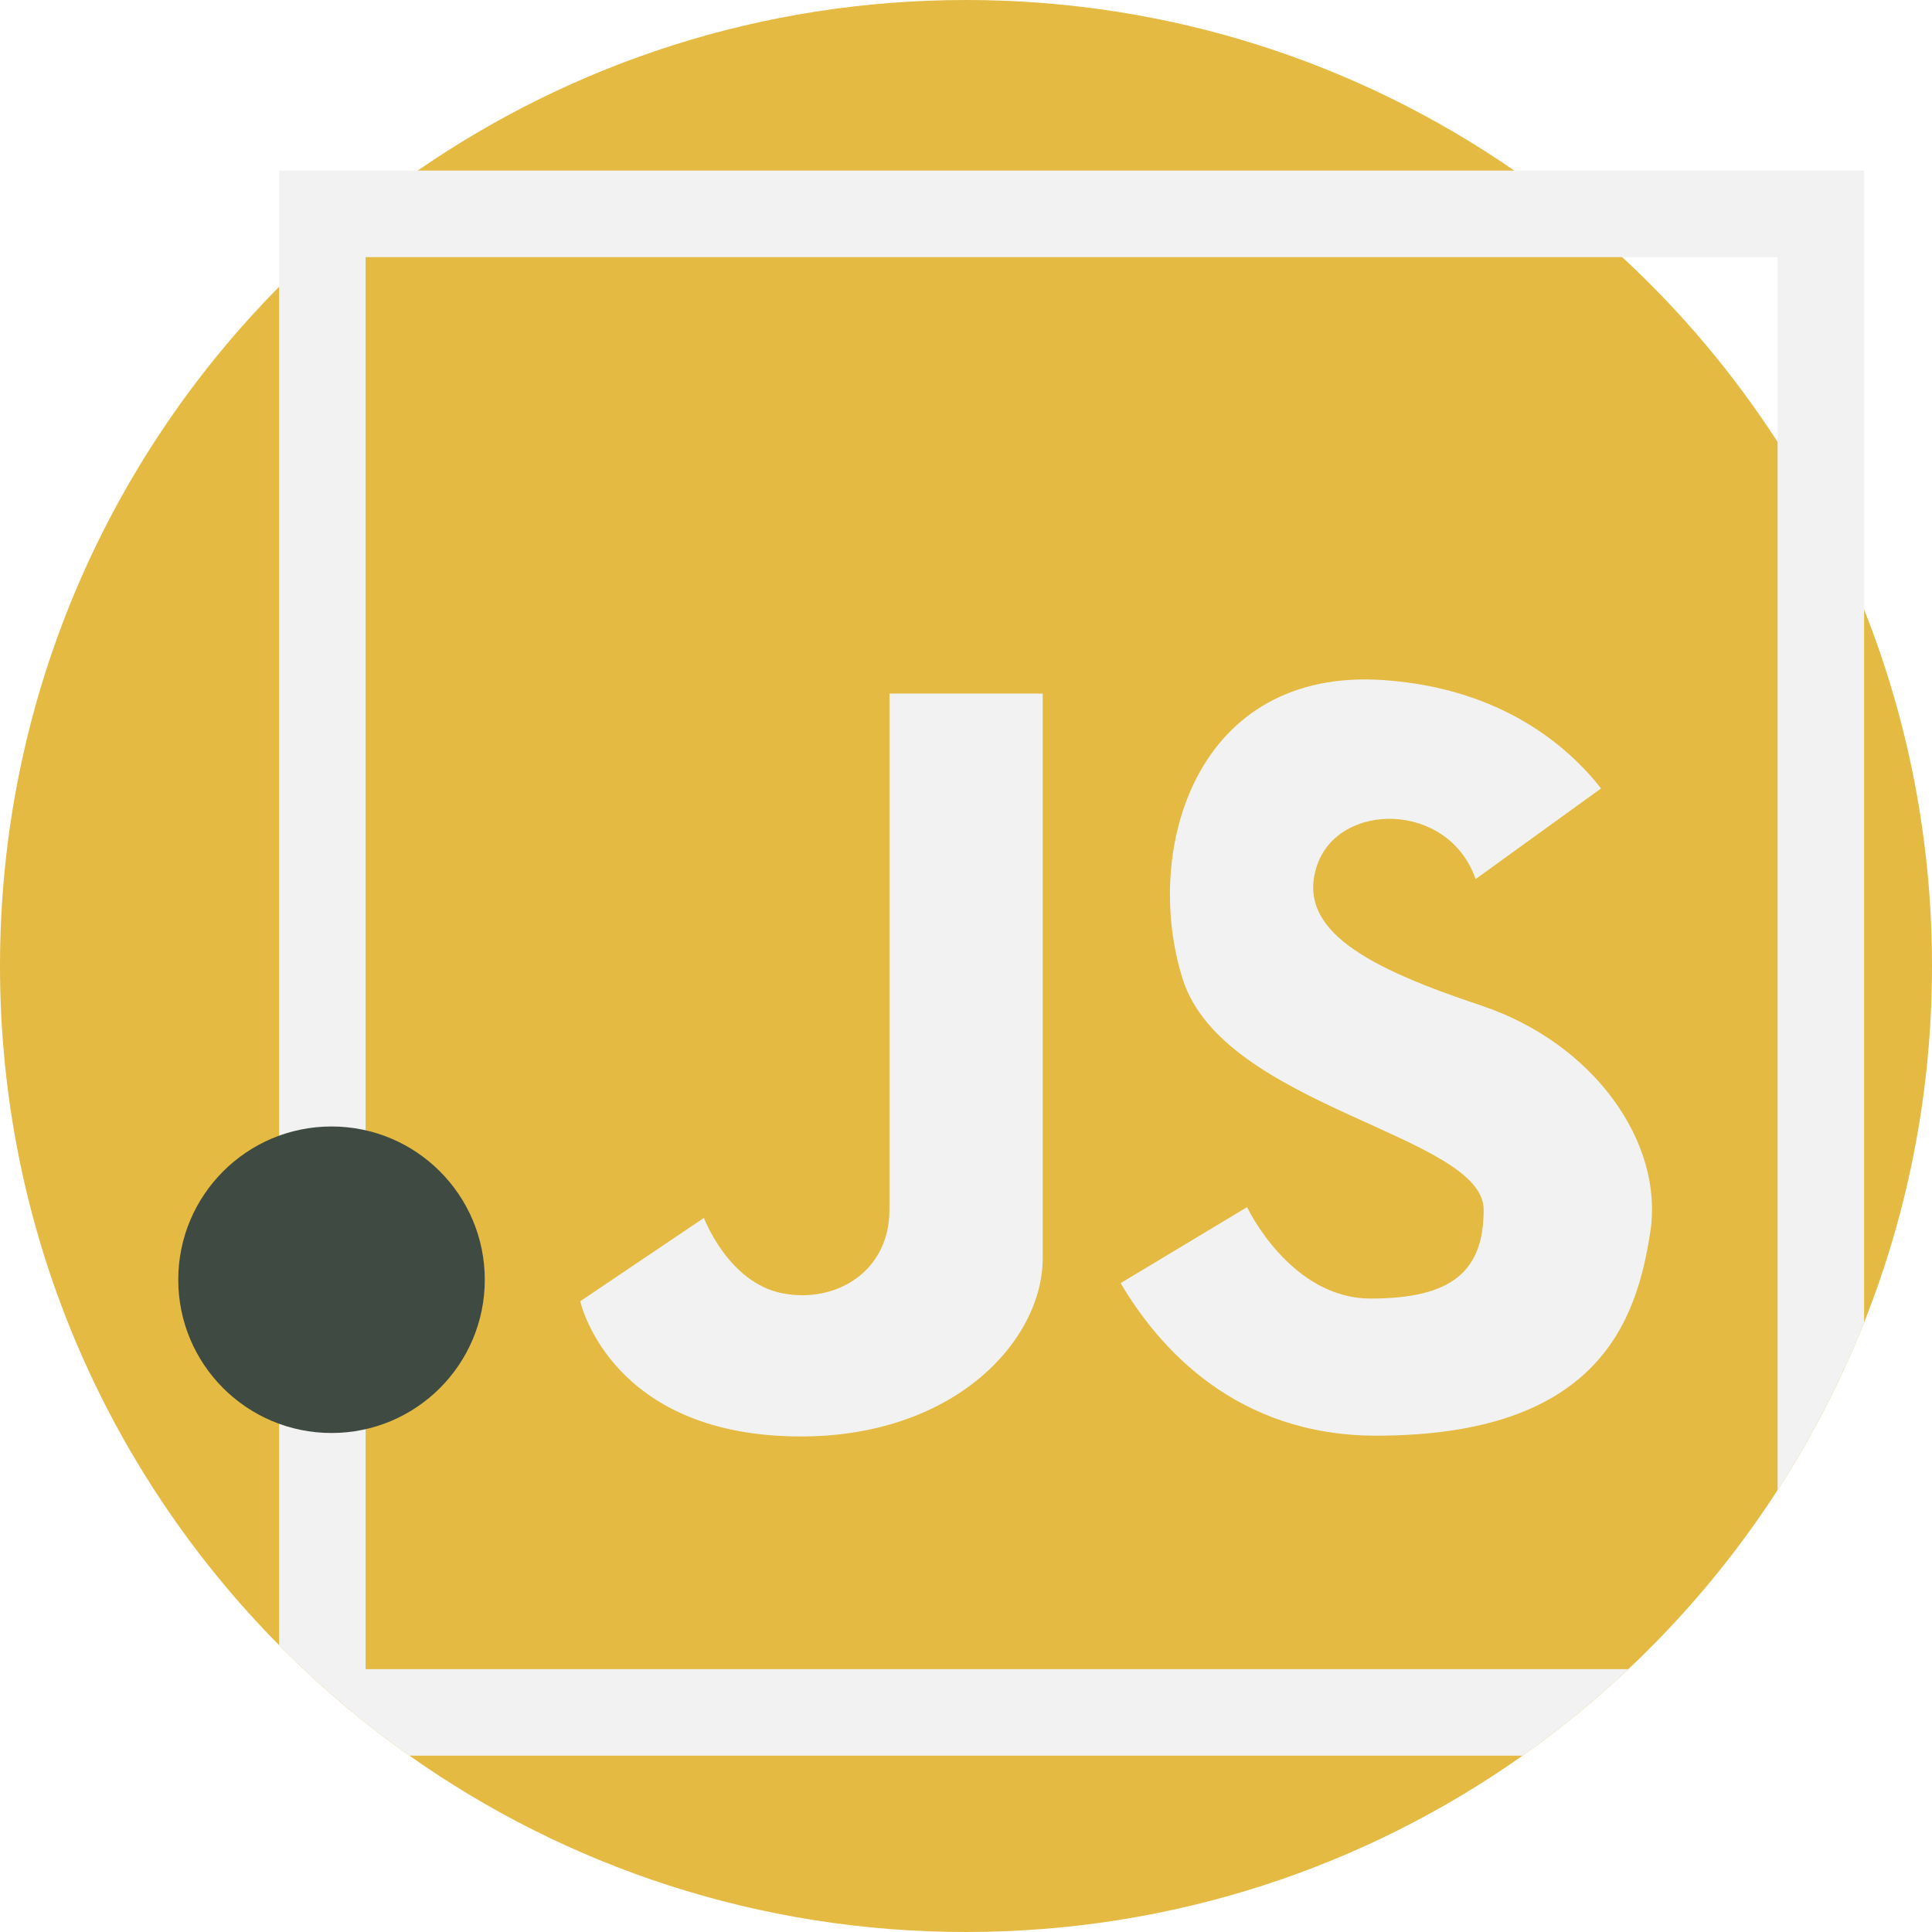
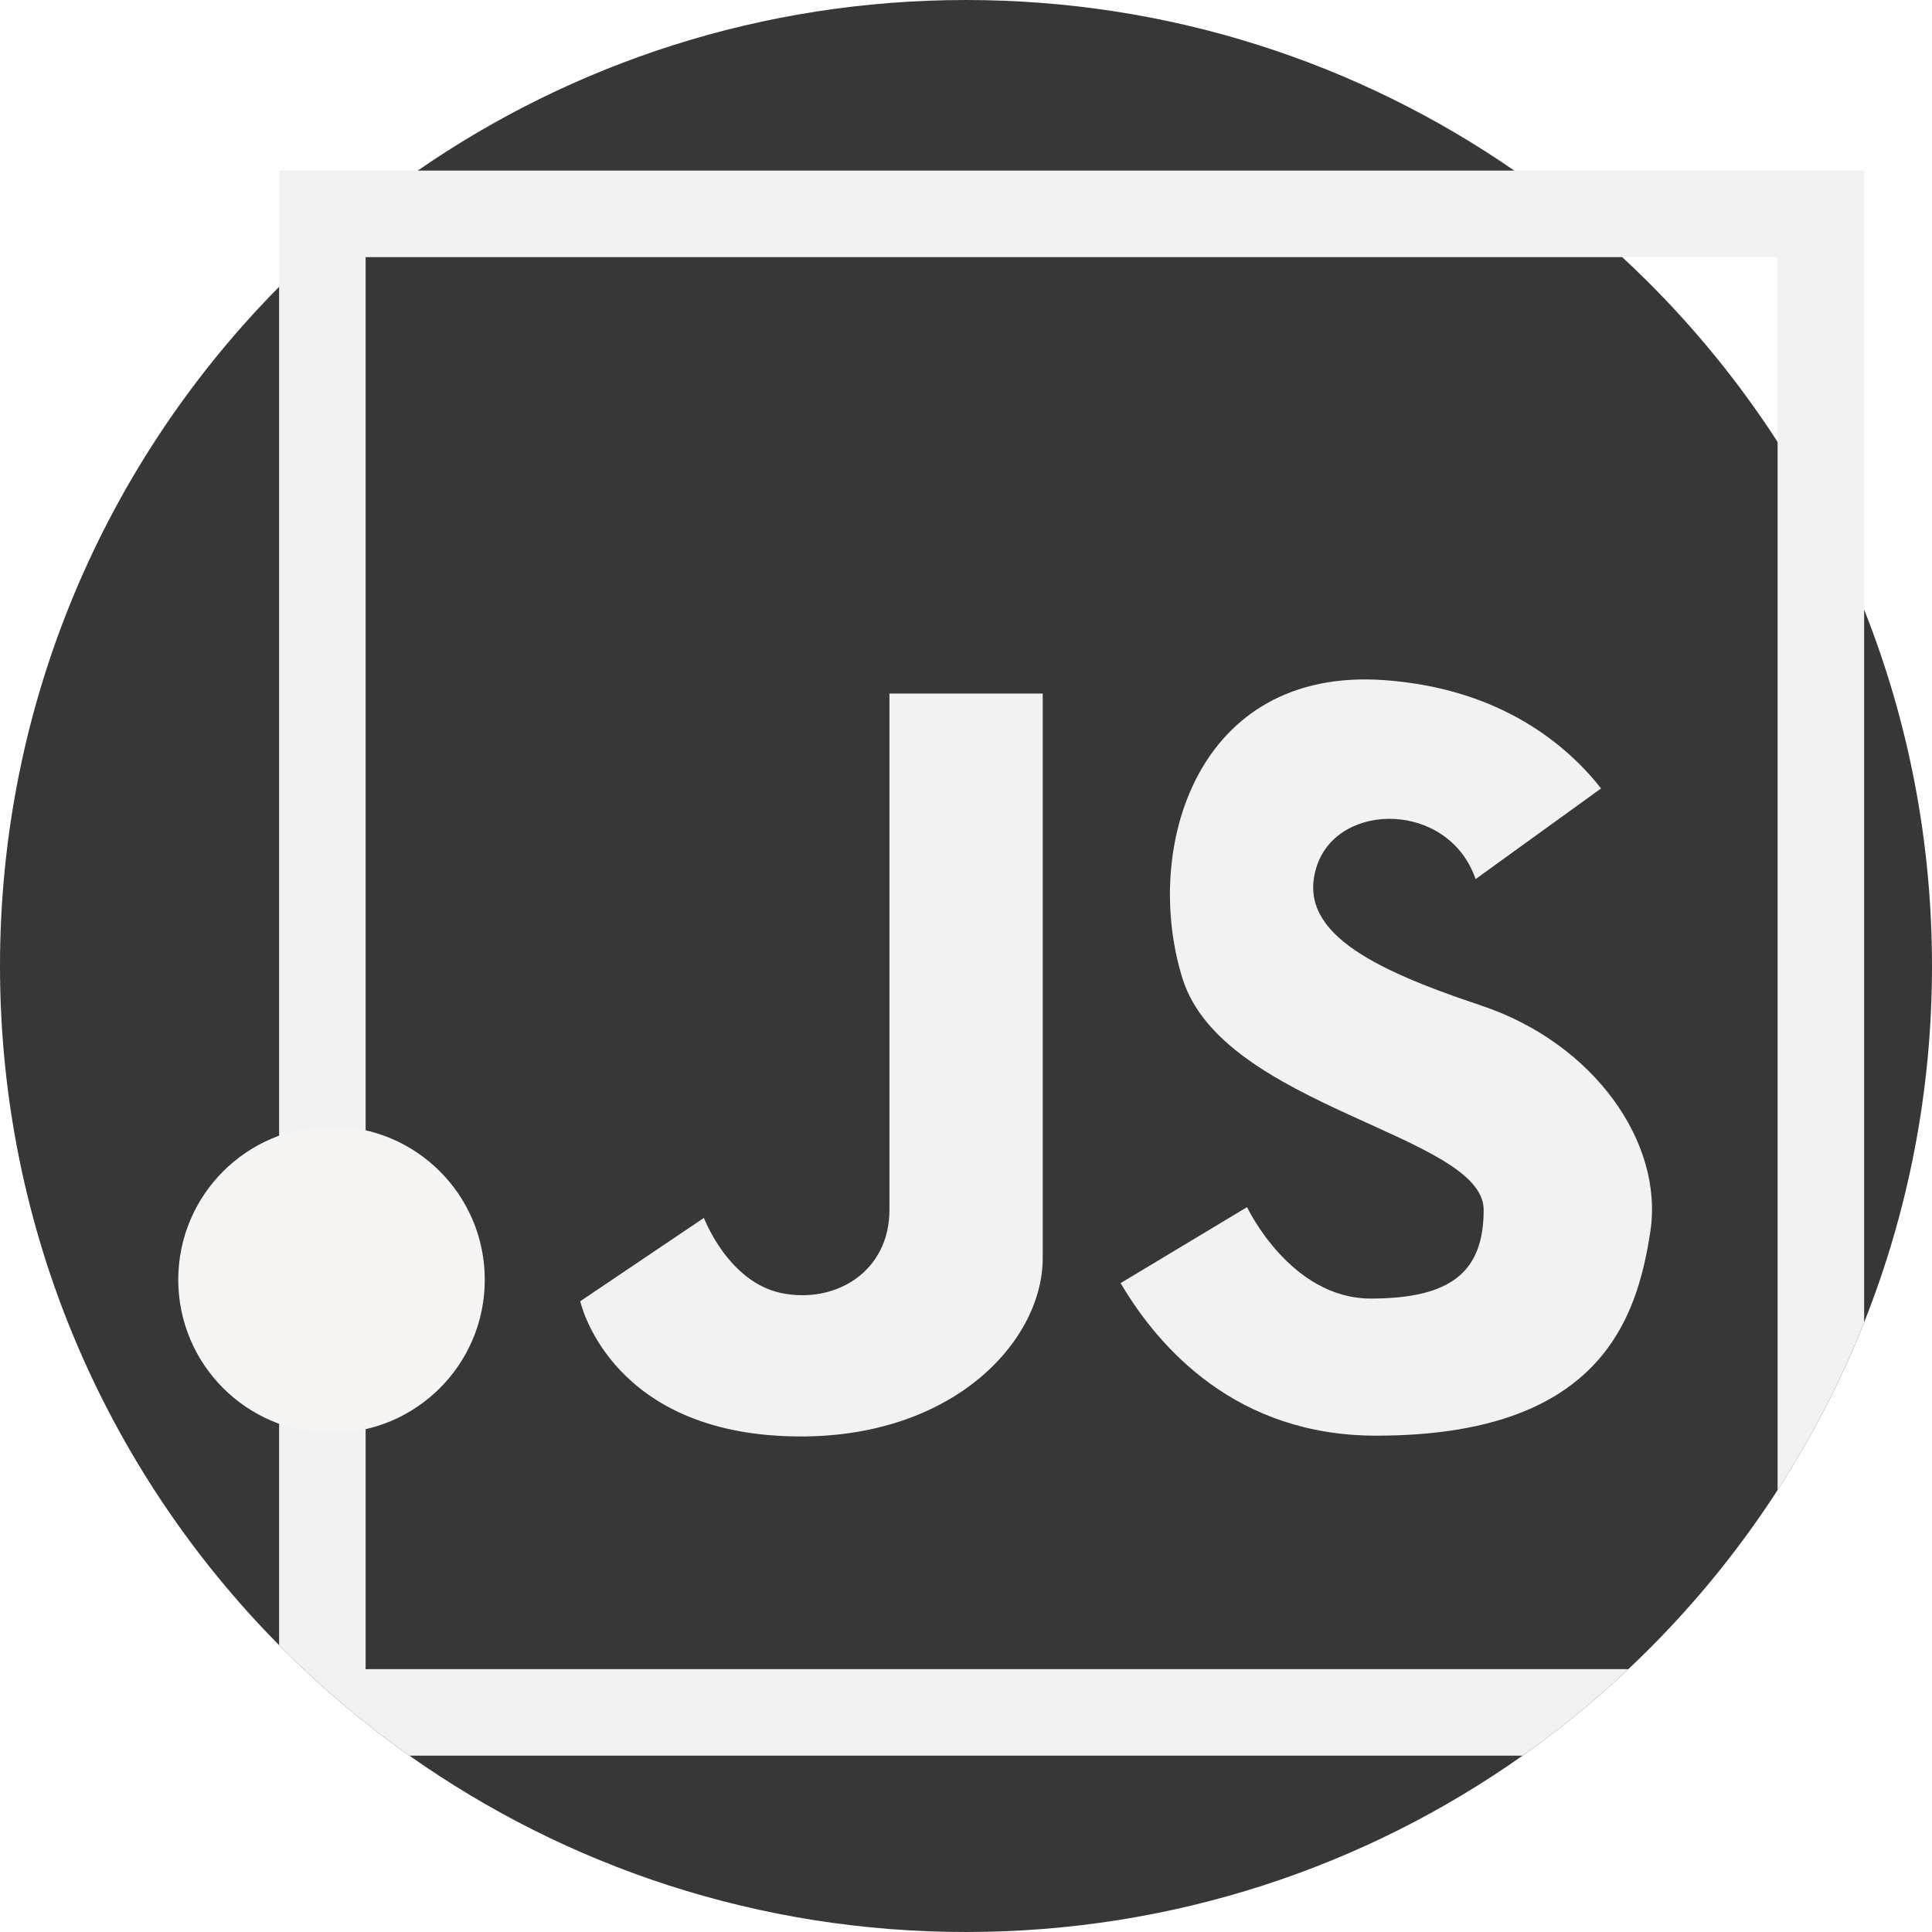
- <svg xmlns="http://www.w3.org/2000/svg" version="1.1" id="Capa_1" x="0px" y="0px" viewBox="0 0 512 512" style="enable-background:new 0 0 512 512;" xml:space="preserve">
-   <path style="fill:#E4BA42;" d="M512,256c0,33.353-6.374,65.212-17.983,94.438c-6.207,15.632-13.908,30.511-22.936,44.45  c-11.243,17.387-24.545,33.322-39.549,47.449c-8.788,8.286-18.15,15.945-28.035,22.925C361.806,494.707,310.93,512,256,512  s-105.806-17.293-147.498-46.738c-12.372-8.735-23.928-18.526-34.534-29.268C28.233,389.757,0,326.165,0,256  S28.233,122.243,73.968,76.006c11.233-11.368,23.531-21.682,36.728-30.793C151.97,16.697,202.031,0,256,0  s104.03,16.697,145.304,45.213c10.083,6.949,19.634,14.618,28.588,22.925c15.684,14.503,29.539,30.96,41.19,48.974  c9.028,13.939,16.729,28.818,22.936,44.45C505.626,190.788,512,222.647,512,256z" />
+ <svg xmlns="http://www.w3.org/2000/svg" version="1.1" id="Capa_1" x="0px" y="0px" viewBox="0 0 512 512" style="enable-background:new 0 0 512 512;" xml:space="preserve" width="512px" height="512px" class="">
  <g>
-     <path style="fill:#F2F2F2;" d="M391.05,232.97c-7.125-20.664-36.341-20.664-42.04-3.563c-5.7,17.101,13.539,27.076,43.466,37.053   c29.927,9.976,48.454,36.341,44.891,59.854s-13.539,54.154-72.68,54.154c-36.963,0-57.505-23.103-67.714-40.429l33.511-20.138   c0,0,11.401,24.227,32.777,24.227c21.377,0,29.927-7.125,29.927-23.514c0-19.951-69.118-27.076-79.806-61.279   s3.563-82.656,53.441-79.094c31.175,2.227,48.71,17.535,57.478,28.703L391.05,232.97z" />
-     <path style="fill:#F2F2F2;" d="M235.714,183.805c0,0,0,120.421,0,136.81c0,16.388-14.251,24.94-28.502,22.089   c-14.251-2.85-20.664-19.951-20.664-19.951l-32.777,22.089c0,0,7.125,32.777,52.016,35.628   c44.891,2.85,70.542-24.227,70.542-47.029s0-149.636,0-149.636L235.714,183.805L235.714,183.805z" />
-     <path style="fill:#F2F2F2;" d="M73.968,45.213v390.781c10.606,10.742,22.162,20.532,34.534,29.268h294.996   c9.885-6.98,19.247-14.639,28.035-22.925H96.893V68.138h374.188v326.75c9.028-13.939,16.729-28.818,22.936-44.45V45.213H73.968z" />
+     <path style="fill:#373737" d="M512,256c0,33.353-6.374,65.212-17.983,94.438c-6.207,15.632-13.908,30.511-22.936,44.45  c-11.243,17.387-24.545,33.322-39.549,47.449c-8.788,8.286-18.15,15.945-28.035,22.925C361.806,494.707,310.93,512,256,512  s-105.806-17.293-147.498-46.738c-12.372-8.735-23.928-18.526-34.534-29.268C28.233,389.757,0,326.165,0,256  S28.233,122.243,73.968,76.006c11.233-11.368,23.531-21.682,36.728-30.793C151.97,16.697,202.031,0,256,0  s104.03,16.697,145.304,45.213c10.083,6.949,19.634,14.618,28.588,22.925c15.684,14.503,29.539,30.96,41.19,48.974  c9.028,13.939,16.729,28.818,22.936,44.45C505.626,190.788,512,222.647,512,256z" data-original="#E4BA42" class="" data-old_color="#E4BA42" />
+     <g>
+       <path style="fill:#F2F2F2;" d="M391.05,232.97c-7.125-20.664-36.341-20.664-42.04-3.563c-5.7,17.101,13.539,27.076,43.466,37.053   c29.927,9.976,48.454,36.341,44.891,59.854s-13.539,54.154-72.68,54.154c-36.963,0-57.505-23.103-67.714-40.429l33.511-20.138   c0,0,11.401,24.227,32.777,24.227c21.377,0,29.927-7.125,29.927-23.514c0-19.951-69.118-27.076-79.806-61.279   s3.563-82.656,53.441-79.094c31.175,2.227,48.71,17.535,57.478,28.703L391.05,232.97z" data-original="#F2F2F2" class="" />
+       <path style="fill:#F2F2F2;" d="M235.714,183.805c0,0,0,120.421,0,136.81c0,16.388-14.251,24.94-28.502,22.089   c-14.251-2.85-20.664-19.951-20.664-19.951l-32.777,22.089c0,0,7.125,32.777,52.016,35.628   c44.891,2.85,70.542-24.227,70.542-47.029s0-149.636,0-149.636L235.714,183.805L235.714,183.805z" data-original="#F2F2F2" class="" />
+       <path style="fill:#F2F2F2;" d="M73.968,45.213v390.781c10.606,10.742,22.162,20.532,34.534,29.268h294.996   c9.885-6.98,19.247-14.639,28.035-22.925H96.893V68.138h374.188v326.75c9.028-13.939,16.729-28.818,22.936-44.45V45.213H73.968z" data-original="#F2F2F2" class="" />
+     </g>
+     <circle style="fill:#F7F4F4" cx="87.855" cy="339.143" r="40.615" data-original="#3F4A43" class="active-path" data-old_color="#373737" />
  </g>
-   <circle style="fill:#3F4A43;" cx="87.855" cy="339.143" r="40.615" />
-   <g>
- </g>
-   <g>
- </g>
-   <g>
- </g>
-   <g>
- </g>
-   <g>
- </g>
-   <g>
- </g>
-   <g>
- </g>
-   <g>
- </g>
-   <g>
- </g>
-   <g>
- </g>
-   <g>
- </g>
-   <g>
- </g>
-   <g>
- </g>
-   <g>
- </g>
-   <g>
- </g>
</svg>
